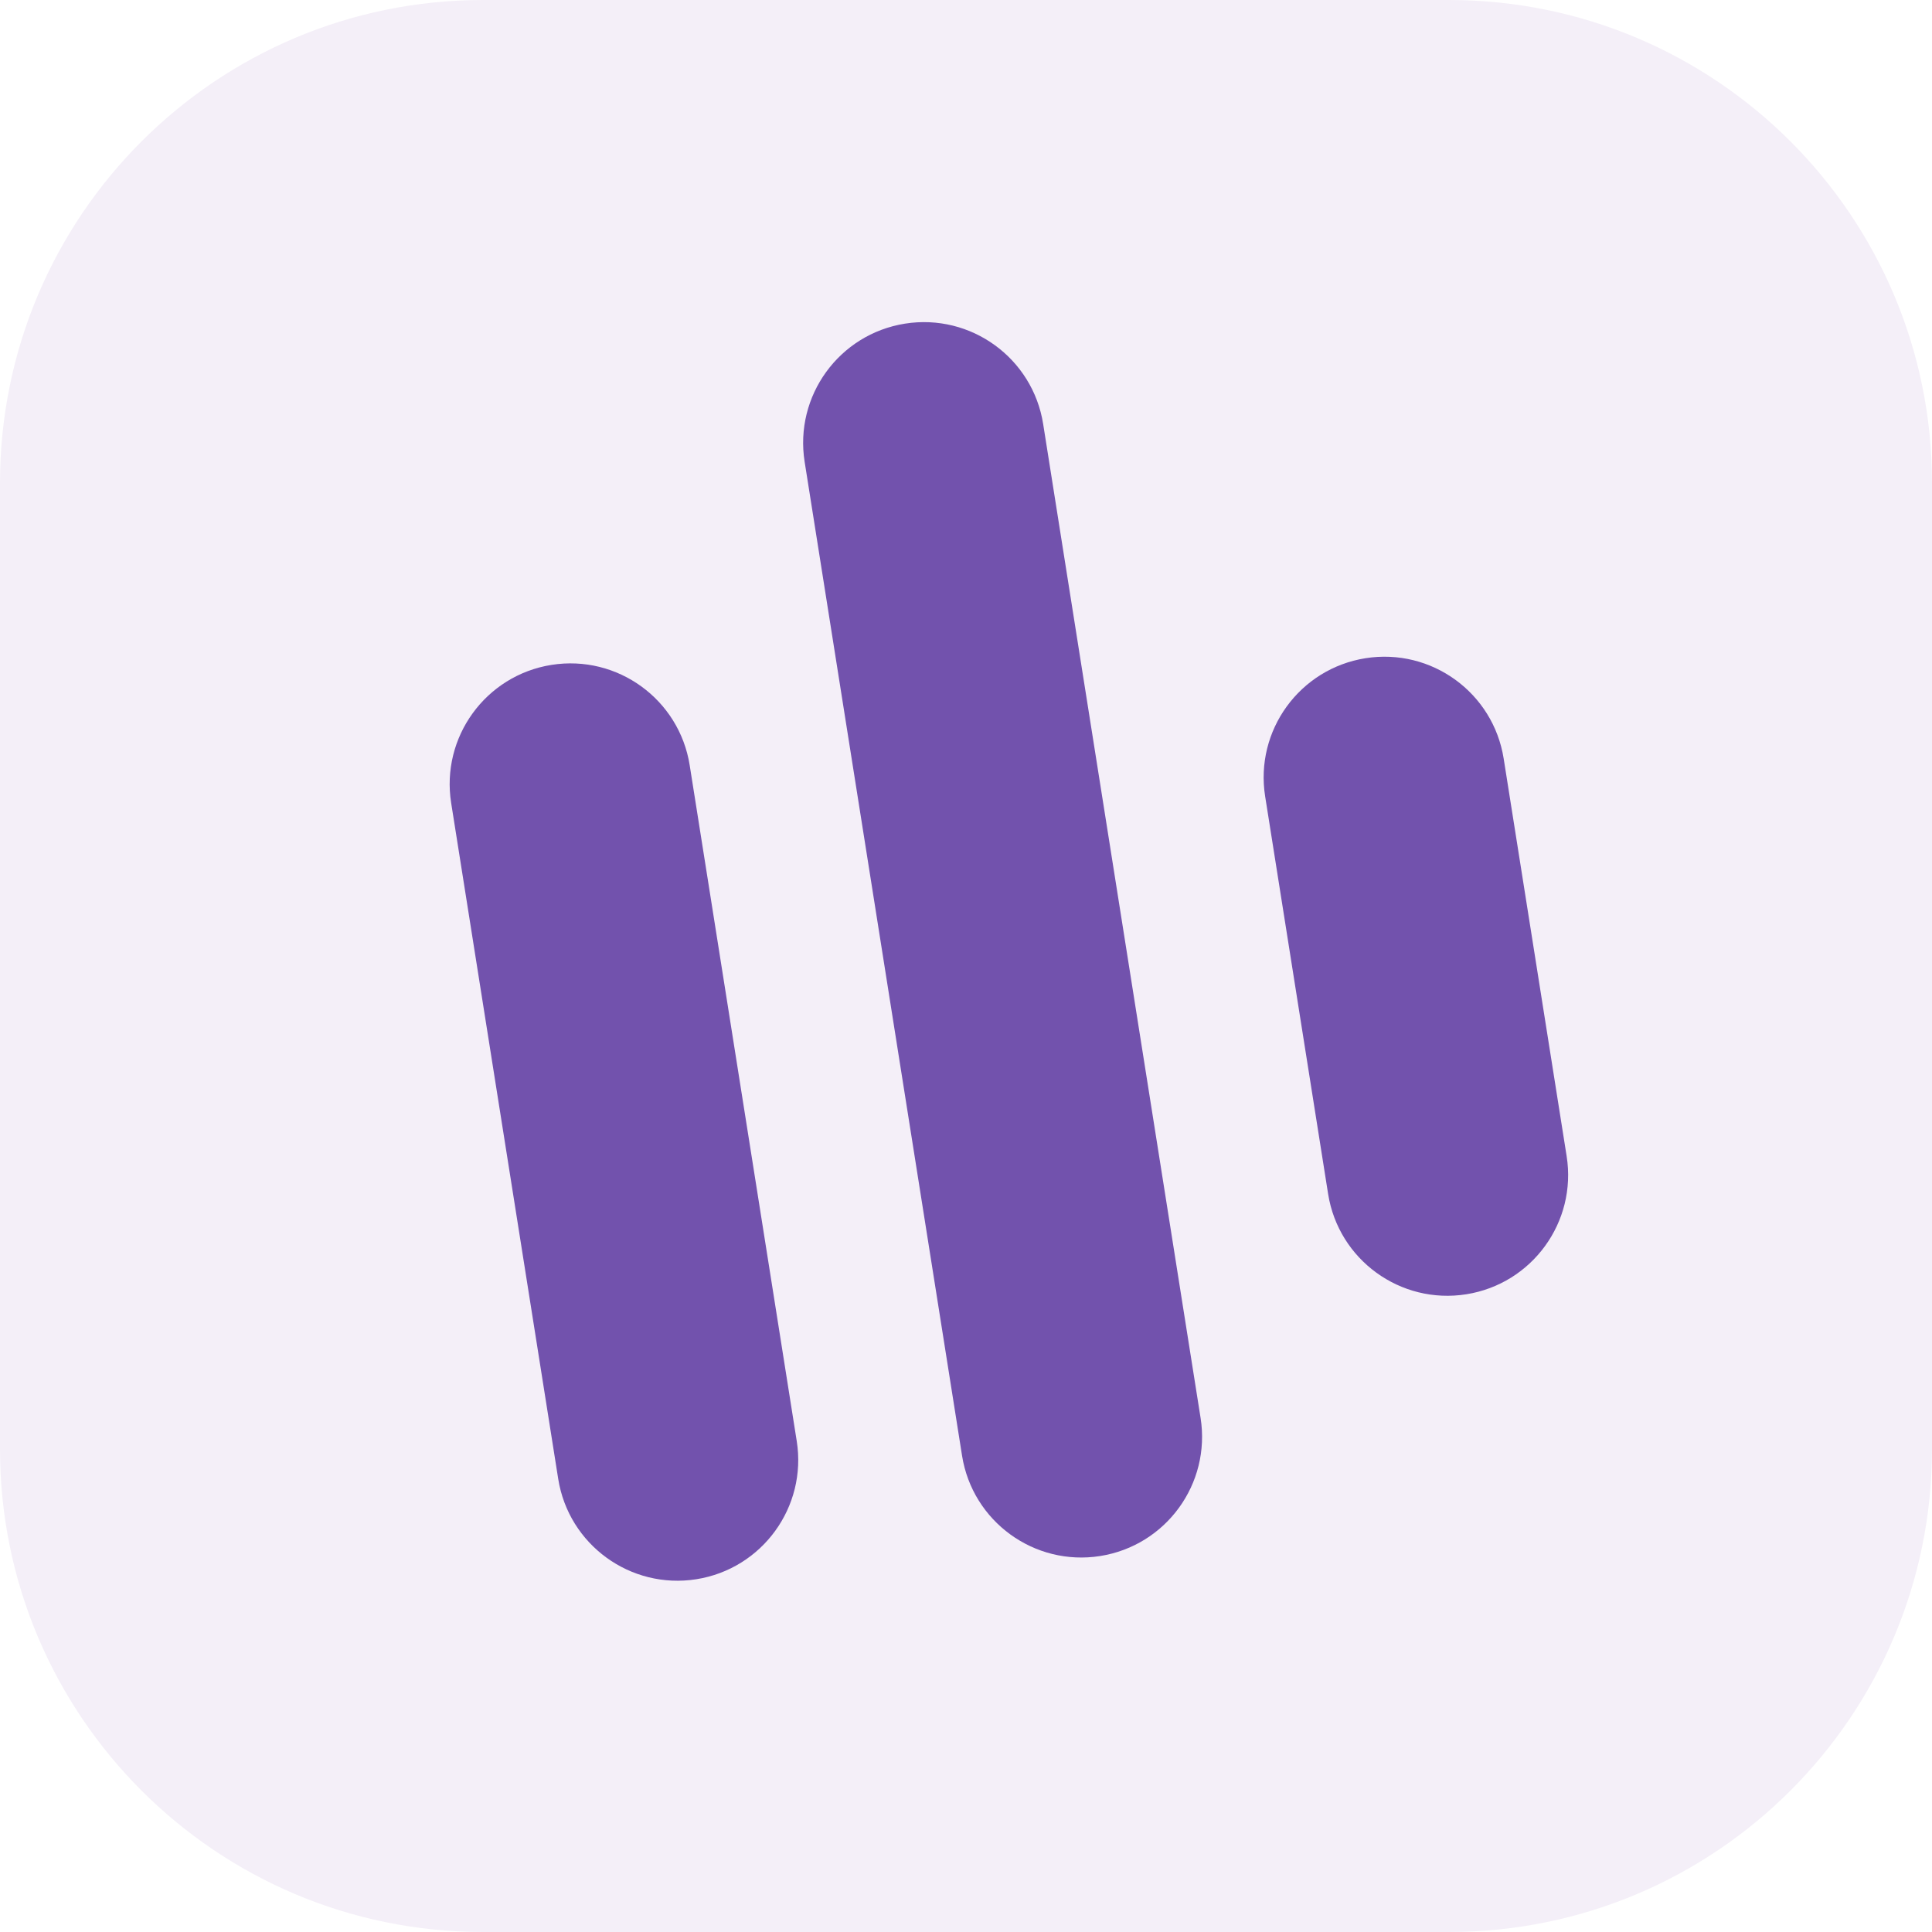
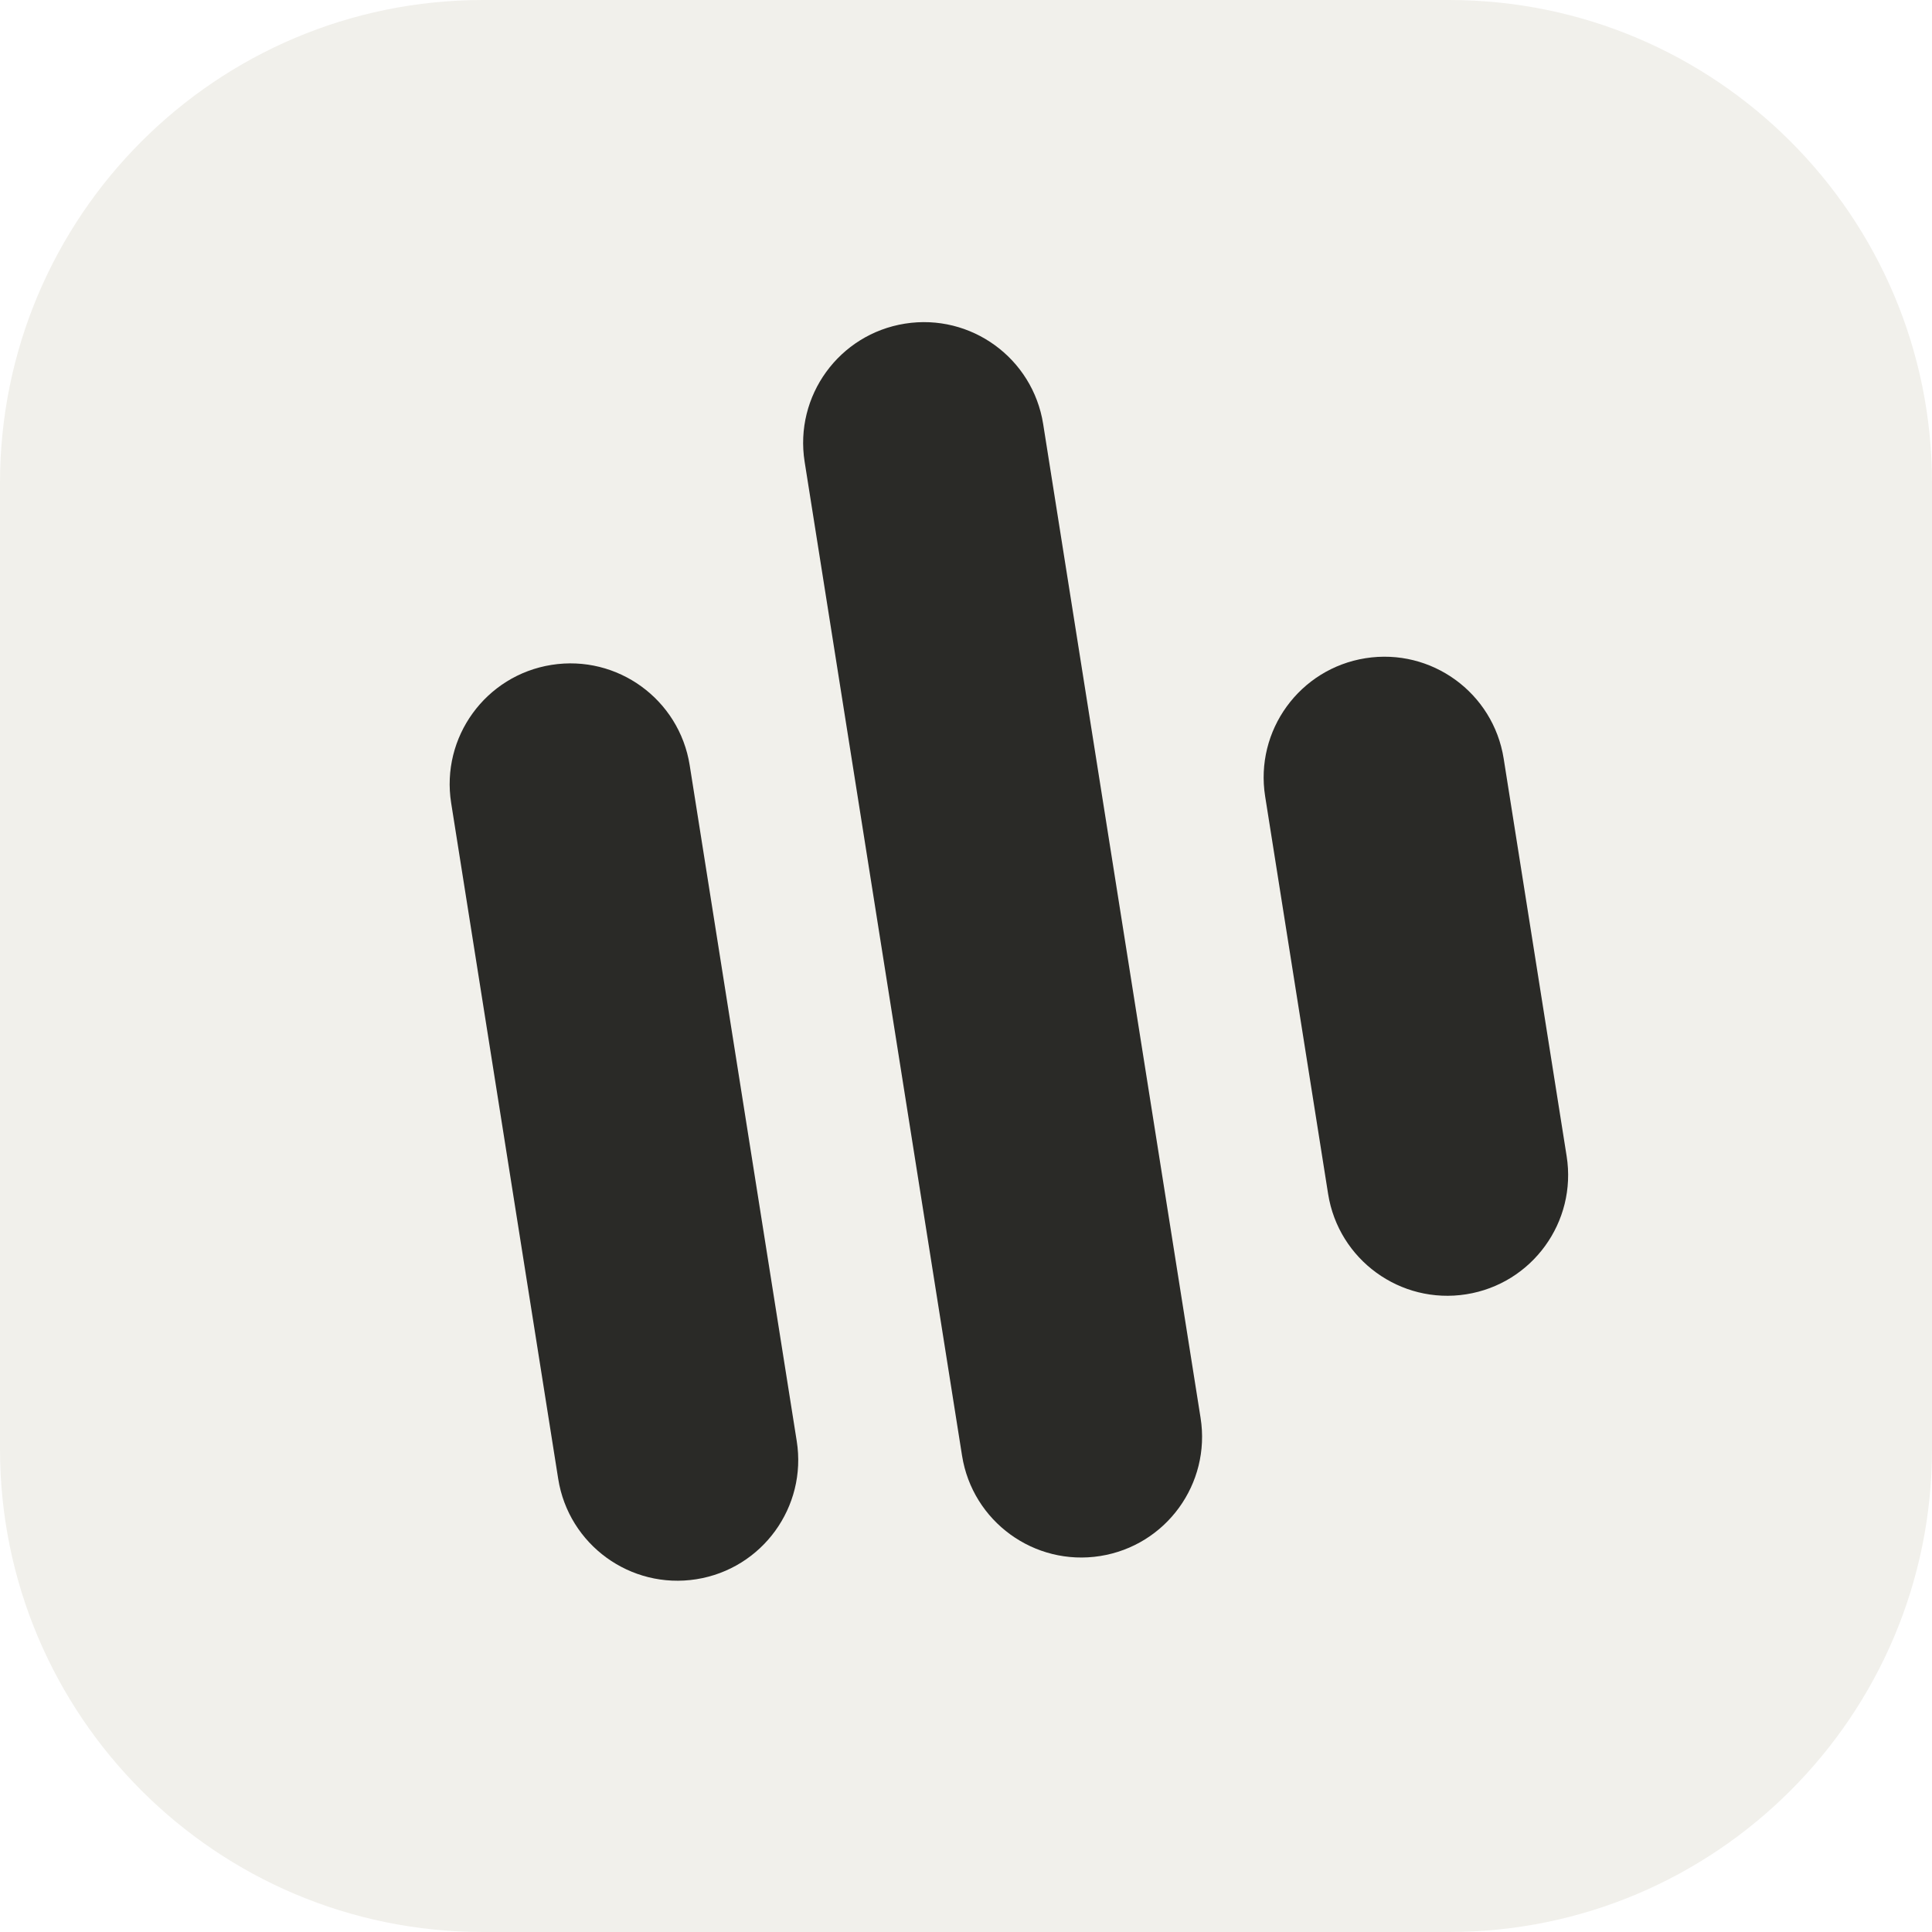
<svg xmlns="http://www.w3.org/2000/svg" viewBox="0 0 48 48">
-   <rect width="48" height="48" rx="12" fill="#f4eff8" />
-   <g fill="#7252ad" transform="rotate(-9 24 24)">
+   <rect width="48" height="48" rx="12" fill="#F1F0EB" />
+   <g fill="#2A2A27" transform="rotate(-9 24 24)">
    <rect x="12" y="15" width="6" height="23" rx="3" />
    <rect x="22" y="8" width="6" height="31" rx="3" />
    <rect x="32" y="18" width="6" height="16" rx="3" />
  </g>
</svg>
